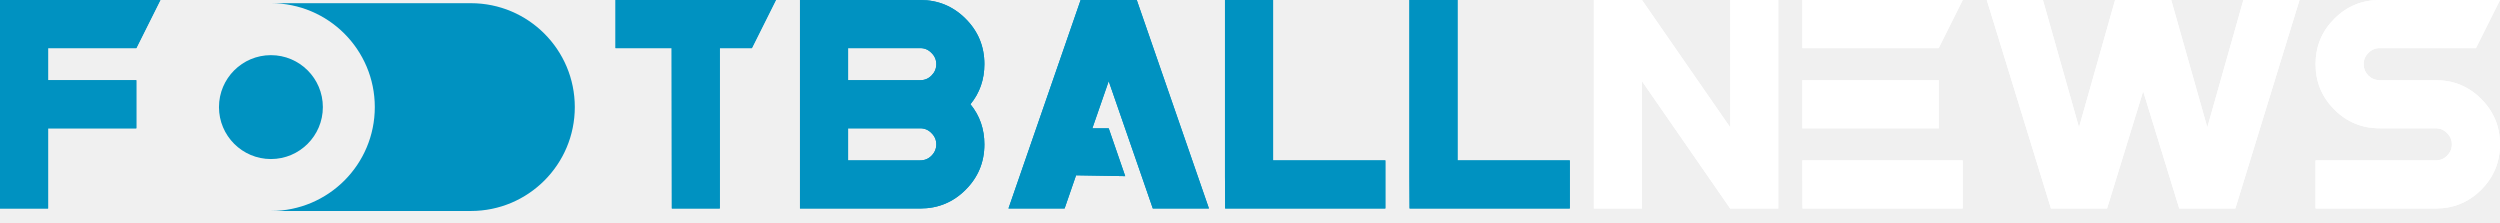
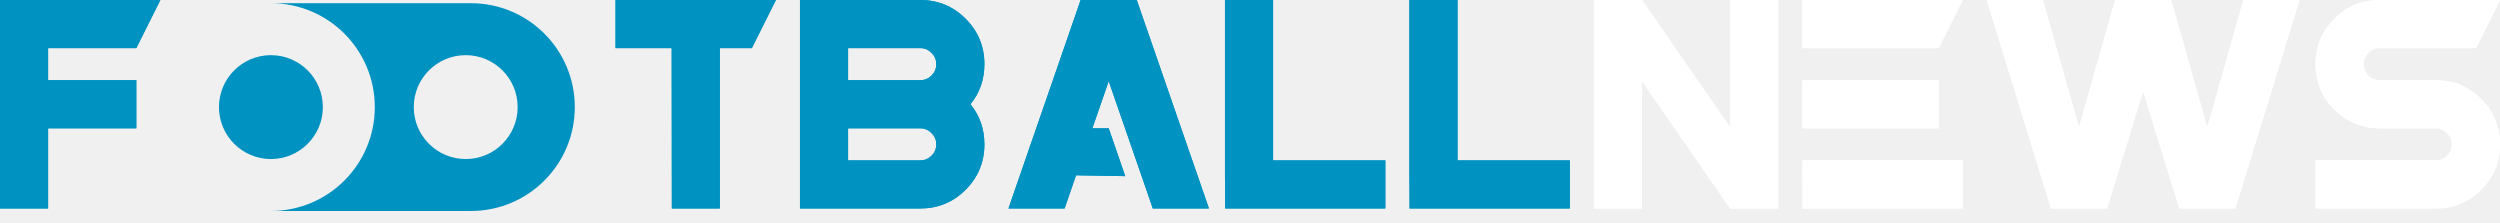
<svg xmlns="http://www.w3.org/2000/svg" width="180" height="16" viewBox="0 0 180 16" fill="none">
  <g clip-path="url(#clip0_637_21)">
    <path d="M3.464 5.774H9.815V9.238H3.464V15.011H0V0H11.547L9.815 3.464H3.464V5.774Z" fill="#0092C1" />
    <path d="M48.36 3.464H44.319V0H55.866L54.134 3.464H51.825V15.011H48.372L48.36 3.464Z" fill="#0092C1" />
    <path d="M61.062 6.928V11.547H66.258C66.574 11.547 66.844 11.436 67.067 11.213C67.298 10.982 67.413 10.708 67.413 10.393C67.413 10.077 67.298 9.808 67.067 9.584C66.844 9.353 66.574 9.238 66.258 9.238H61.062V6.928ZM61.062 3.464V5.774H66.258C66.574 5.774 66.844 5.662 67.067 5.439C67.298 5.208 67.413 4.935 67.413 4.619C67.413 4.303 67.298 4.034 67.067 3.811C66.844 3.58 66.574 3.464 66.258 3.464H61.062ZM66.258 0C67.537 0 68.626 0.45 69.526 1.351C70.427 2.252 70.877 3.341 70.877 4.619C70.877 5.72 70.543 6.682 69.873 7.506C70.543 8.329 70.877 9.292 70.877 10.393C70.877 11.671 70.427 12.76 69.526 13.661C68.626 14.561 67.537 15.011 66.258 15.011H57.598V0H66.258Z" fill="#0092C1" />
    <path d="M91.662 11.547H99.746V15.011H88.21L88.198 12.702V0H91.662V11.547Z" fill="#0092C1" />
    <path d="M104.942 11.547H113.025V15.011H101.49L101.478 12.702V0H104.942V11.547Z" fill="#0092C1" />
-     <path fillRule="evenodd" clipRule="evenodd" d="M76.651 15.011H72.609L77.806 0H81.847L87.044 15.011H83.002L82.205 12.702L81.016 9.273L79.827 5.843L78.649 9.238H79.827L81.016 12.682L77.477 12.621L76.651 15.011Z" fill="#0092C1" />
+     <path fill-rule="evenodd" clip-rule="evenodd" d="M76.651 15.011H72.609L77.806 0H81.847L87.044 15.011H83.002L82.205 12.702L81.016 9.273L79.827 5.843L78.649 9.238H79.827L81.016 12.682L77.477 12.621L76.651 15.011Z" fill="#0092C1" />
    <path d="M114.758 0H118.222L124.573 9.169V0H128.037V15.011H124.573L118.222 5.843V15.011H114.758V0Z" fill="white" />
    <path d="M141.316 0L139.584 3.464H129.769V0H141.316ZM129.769 5.774H139.595V9.238H129.769V5.774ZM129.769 11.547H141.316V15.011H129.781L129.769 11.547Z" fill="white" />
    <path d="M154.308 6.57L151.709 15.011H147.668L143.048 0H147.09L149.688 9.169L152.286 0H156.328L158.926 9.169L161.524 0H165.566L160.946 15.011H156.905L154.308 6.57Z" fill="white" />
    <path d="M175.38 11.547C175.697 11.547 175.966 11.436 176.189 11.213C176.42 10.982 176.535 10.708 176.535 10.393C176.535 10.077 176.42 9.808 176.189 9.584C175.966 9.353 175.697 9.238 175.38 9.238H171.339C170.062 9.238 168.972 8.788 168.071 7.887C167.171 6.986 166.72 5.897 166.72 4.619C166.72 3.341 167.171 2.252 168.071 1.351C168.972 0.45 170.062 0 171.339 0H180L178.268 3.464H171.339C171.024 3.464 170.751 3.58 170.52 3.811C170.296 4.034 170.184 4.303 170.184 4.619C170.184 4.935 170.296 5.208 170.52 5.439C170.751 5.662 171.024 5.774 171.339 5.774H175.38C176.659 5.774 177.748 6.224 178.648 7.125C179.549 8.025 180 9.115 180 10.393C180 11.671 179.549 12.76 178.648 13.661C177.748 14.561 176.659 15.011 175.38 15.011H166.72V11.547H175.38Z" fill="white" />
    <path d="M3.464 5.774H9.815V9.238H3.464V15.011H0V0H11.547L9.815 3.464H3.464V5.774Z" fill="#0092C1" />
    <path d="M48.36 3.464H44.319V0H55.866L54.134 3.464H51.825V15.011H48.372L48.36 3.464Z" fill="#0092C1" />
    <path d="M61.062 6.928V11.547H66.258C66.574 11.547 66.844 11.436 67.067 11.213C67.298 10.982 67.413 10.708 67.413 10.393C67.413 10.077 67.298 9.808 67.067 9.584C66.844 9.353 66.574 9.238 66.258 9.238H61.062V6.928ZM61.062 3.464V5.774H66.258C66.574 5.774 66.844 5.662 67.067 5.439C67.298 5.208 67.413 4.935 67.413 4.619C67.413 4.303 67.298 4.034 67.067 3.811C66.844 3.58 66.574 3.464 66.258 3.464H61.062ZM66.258 0C67.537 0 68.626 0.45 69.526 1.351C70.427 2.252 70.877 3.341 70.877 4.619C70.877 5.72 70.543 6.682 69.873 7.506C70.543 8.329 70.877 9.292 70.877 10.393C70.877 11.671 70.427 12.76 69.526 13.661C68.626 14.561 67.537 15.011 66.258 15.011H57.598V0H66.258Z" fill="#0092C1" />
    <path d="M91.662 11.547H99.746V15.011H88.21L88.198 12.702V0H91.662V11.547Z" fill="#0092C1" />
    <path d="M104.942 11.547H113.025V15.011H101.49L101.478 12.702V0H104.942V11.547Z" fill="#0092C1" />
-     <path fillRule="evenodd" clipRule="evenodd" d="M76.651 15.011H72.609L77.806 0H81.847L87.044 15.011H83.002L82.205 12.702L81.016 9.273L79.827 5.843L78.649 9.238H79.827L81.016 12.682L77.477 12.621L76.651 15.011Z" fill="#0092C1" />
+     <path fill-rule="evenodd" clip-rule="evenodd" d="M76.651 15.011H72.609L77.806 0H81.847L87.044 15.011H83.002L82.205 12.702L81.016 9.273L79.827 5.843L78.649 9.238H79.827L81.016 12.682L77.477 12.621L76.651 15.011Z" fill="#0092C1" />
    <path d="M114.758 0H118.222L124.573 9.169V0H128.037V15.011H124.573L118.222 5.843V15.011H114.758V0Z" fill="white" />
    <path d="M141.316 0L139.584 3.464H129.769V0H141.316ZM129.769 5.774H139.595V9.238H129.769V5.774ZM129.769 11.547H141.316V15.011H129.781L129.769 11.547Z" fill="white" />
    <path d="M154.308 6.57L151.709 15.011H147.668L143.048 0H147.09L149.688 9.169L152.286 0H156.328L158.926 9.169L161.524 0H165.566L160.946 15.011H156.905L154.308 6.57Z" fill="white" />
    <path d="M175.38 11.547C175.697 11.547 175.966 11.436 176.189 11.213C176.42 10.982 176.535 10.708 176.535 10.393C176.535 10.077 176.42 9.808 176.189 9.584C175.966 9.353 175.697 9.238 175.38 9.238H171.339C170.062 9.238 168.972 8.788 168.071 7.887C167.171 6.986 166.72 5.897 166.72 4.619C166.72 3.341 167.171 2.252 168.071 1.351C168.972 0.45 170.062 0 171.339 0H180L178.268 3.464H171.339C171.024 3.464 170.751 3.58 170.52 3.811C170.296 4.034 170.184 4.303 170.184 4.619C170.184 4.935 170.296 5.208 170.52 5.439C170.751 5.662 171.024 5.774 171.339 5.774H175.38C176.659 5.774 177.748 6.224 178.648 7.125C179.549 8.025 180 9.115 180 10.393C180 11.671 179.549 12.76 178.648 13.661C177.748 14.561 176.659 15.011 175.38 15.011H166.72V11.547H175.38Z" fill="white" />
    <path d="M23.246 7.711C23.246 5.645 21.572 3.971 19.506 3.971C17.441 3.971 15.766 5.645 15.766 7.711C15.766 9.776 17.441 11.451 19.506 11.451C21.572 11.451 23.246 9.776 23.246 7.711Z" fill="#0092C1" />
-     <path fillRule="evenodd" clipRule="evenodd" d="M19.506 0.23C23.637 0.23 26.986 3.579 26.986 7.711C26.986 11.841 23.639 15.189 19.509 15.191H33.905C38.036 15.191 41.386 11.842 41.386 7.711C41.386 3.579 38.036 0.23 33.905 0.23H19.506ZM33.531 3.971C31.466 3.971 29.791 5.645 29.791 7.711C29.791 9.776 31.466 11.451 33.531 11.451C35.597 11.451 37.271 9.776 37.271 7.711C37.271 5.645 35.597 3.971 33.531 3.971Z" fill="#0092C1" />
+     <path fill-rule="evenodd" clip-rule="evenodd" d="M19.506 0.23C23.637 0.23 26.986 3.579 26.986 7.711C26.986 11.841 23.639 15.189 19.509 15.191H33.905C38.036 15.191 41.386 11.842 41.386 7.711C41.386 3.579 38.036 0.23 33.905 0.23H19.506ZM33.531 3.971C31.466 3.971 29.791 5.645 29.791 7.711C29.791 9.776 31.466 11.451 33.531 11.451C35.597 11.451 37.271 9.776 37.271 7.711C37.271 5.645 35.597 3.971 33.531 3.971Z" fill="#0092C1" />
  </g>
  <defs>
    <clipPath id="clip0_637_21">
      <rect width="180" height="16" fill="white" />
    </clipPath>
  </defs>
</svg>
